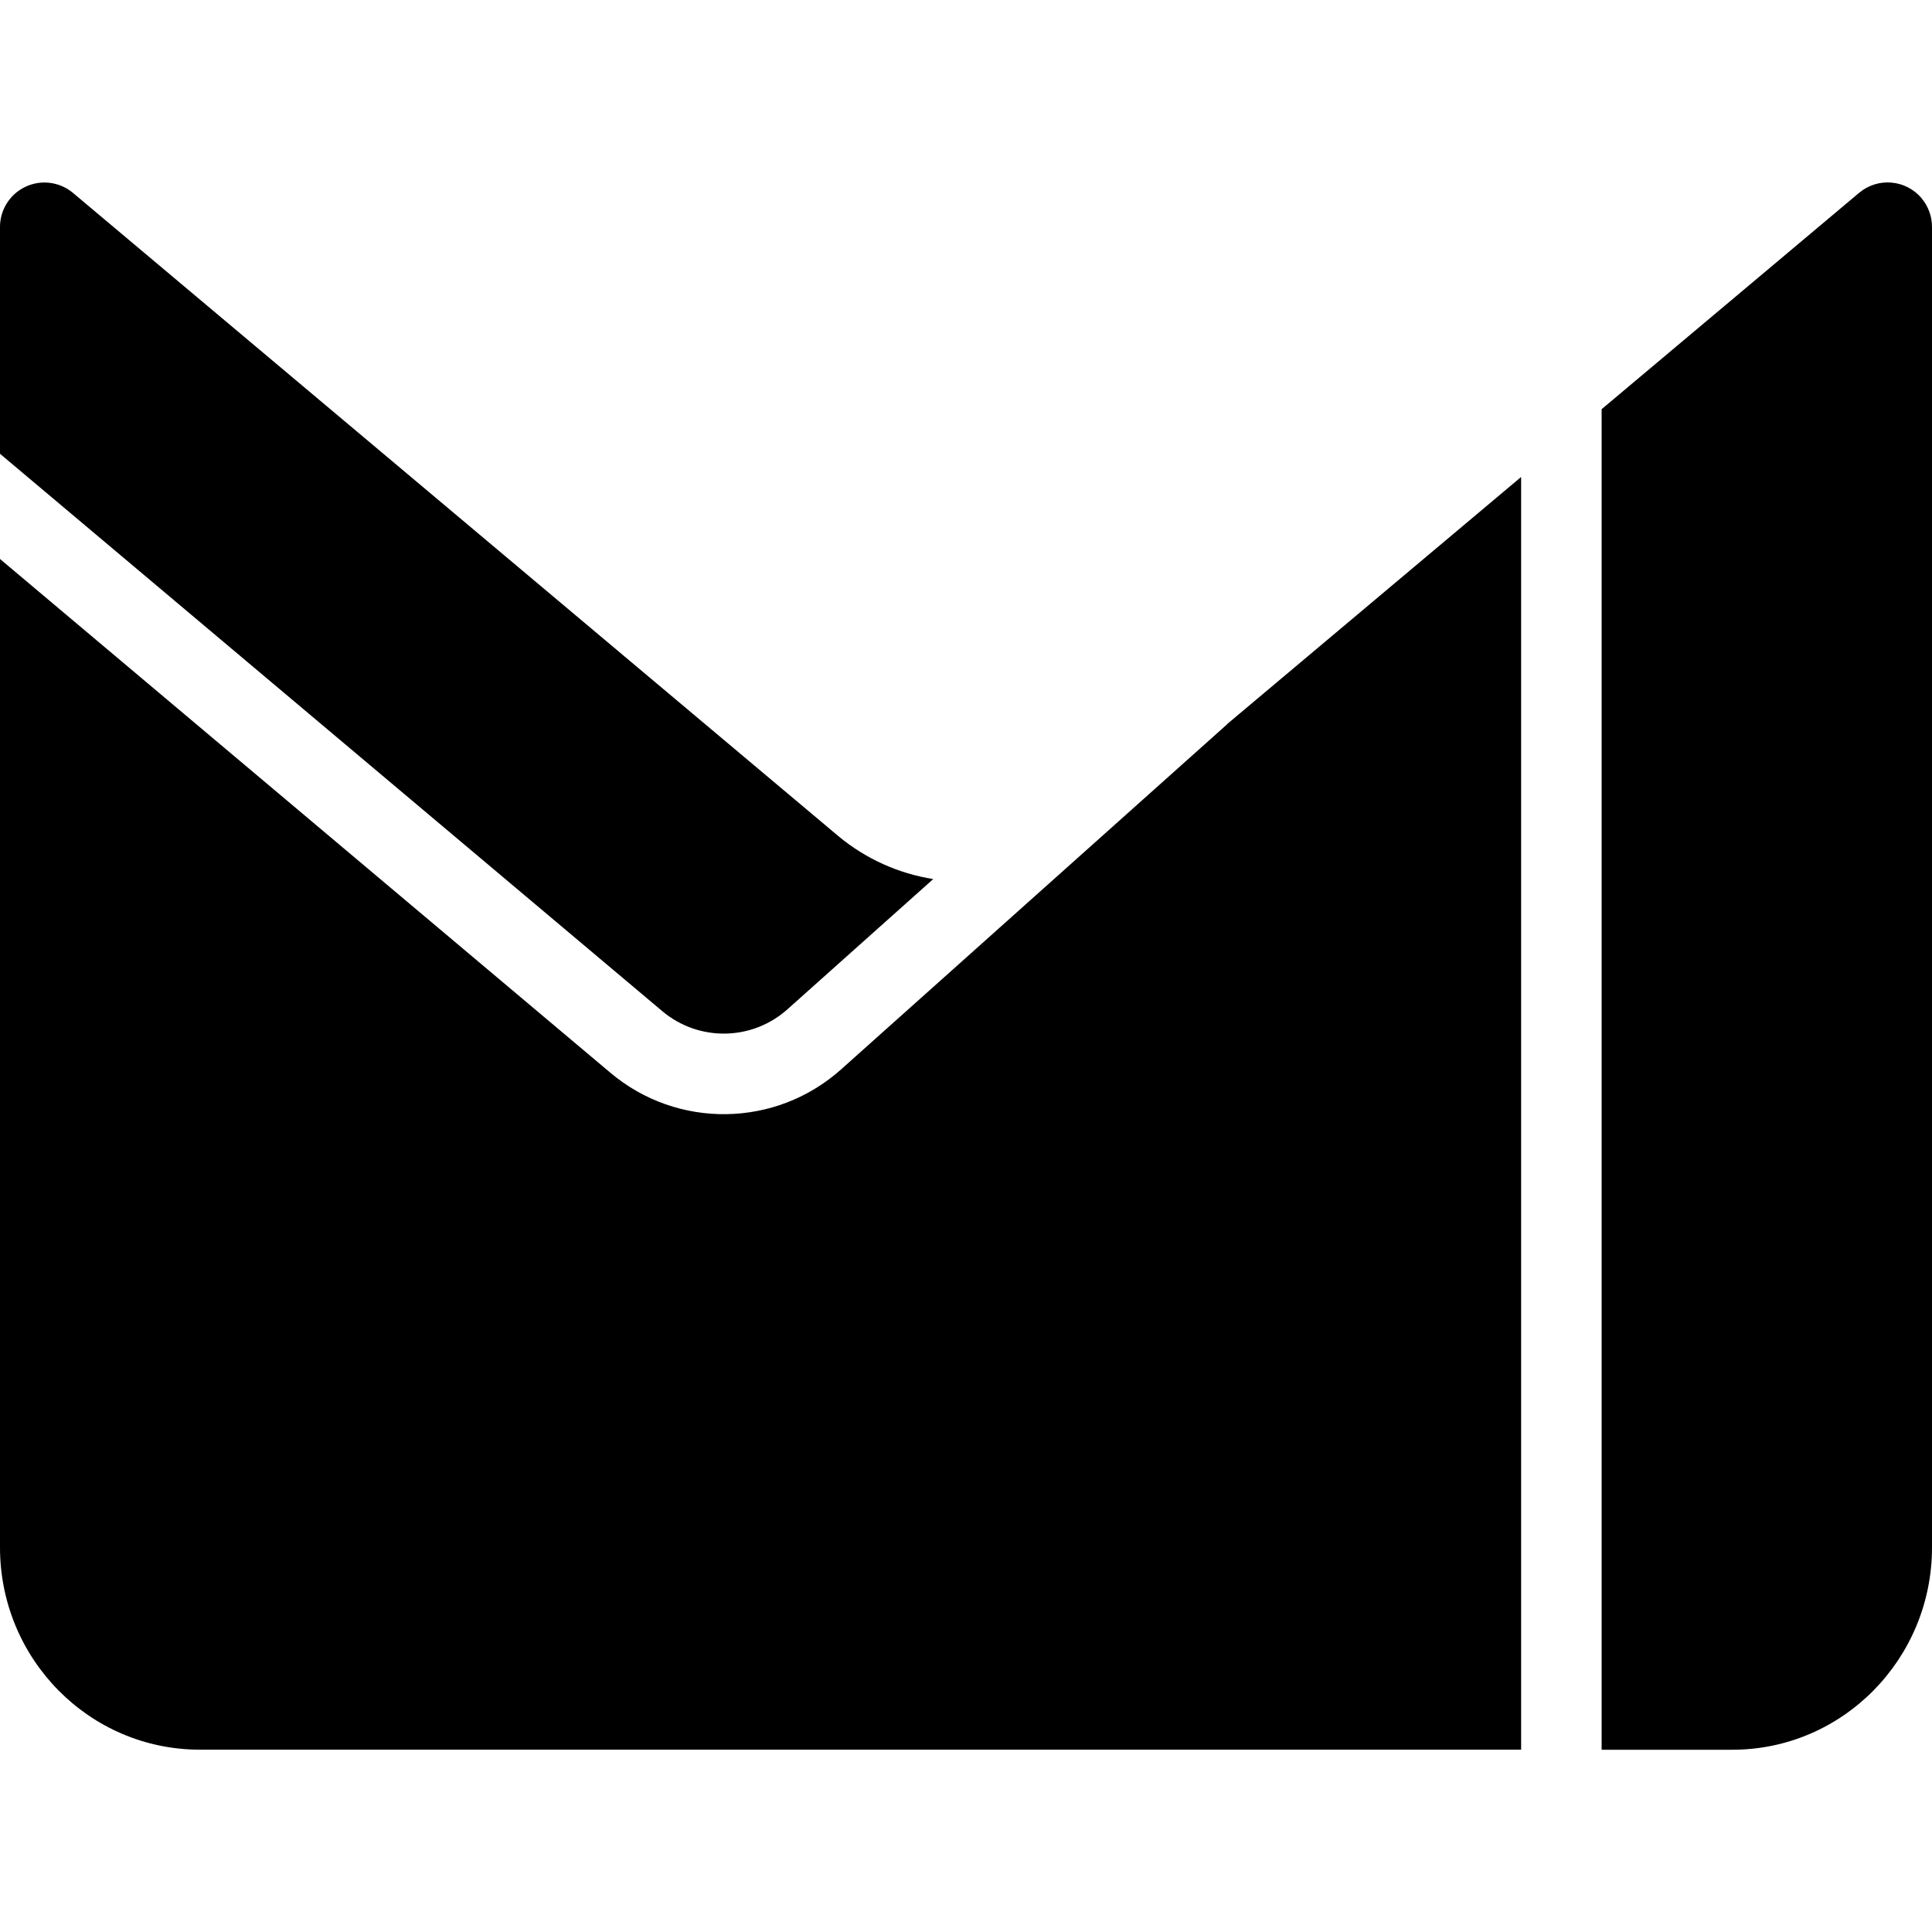
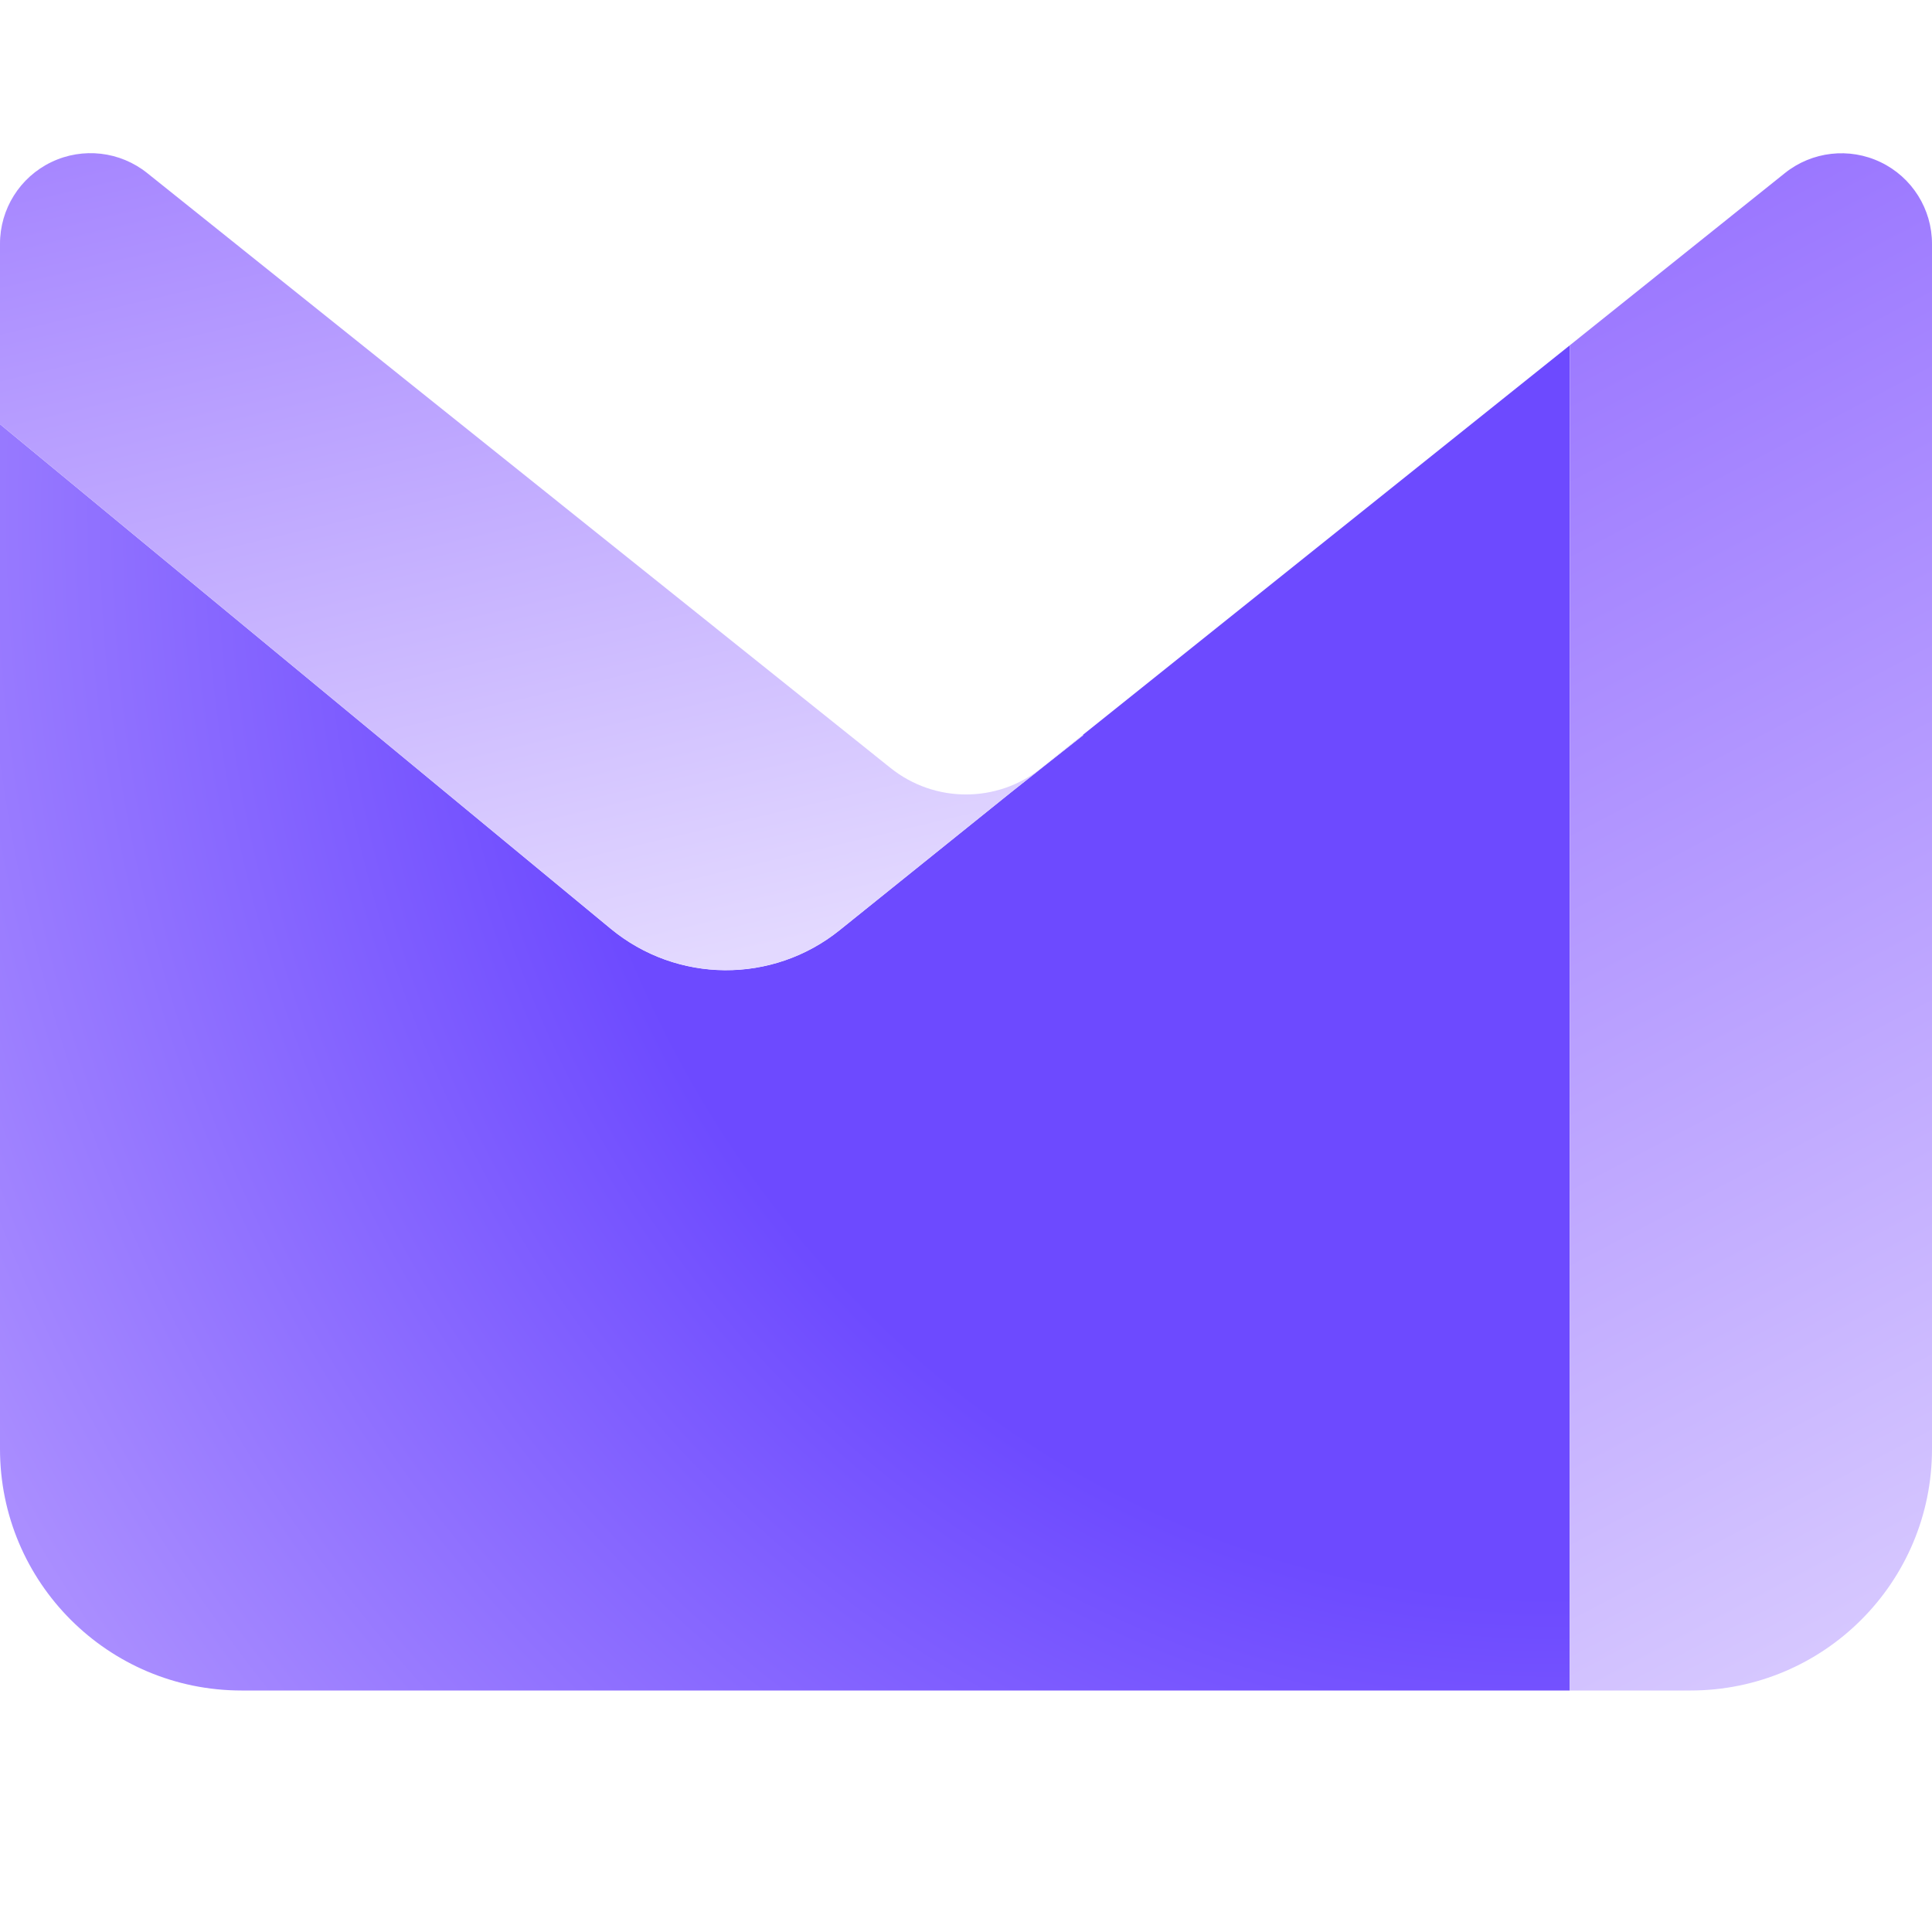
- <svg xmlns="http://www.w3.org/2000/svg" role="img" viewBox="0 0 24 24">
-   <path d="m15.24 8.998 3.656-3.073v15.81H2.482C1.11 21.735 0 20.609 0 19.223V6.944l7.58 6.38a2.186 2.186 0 0 0 2.871-.042l4.792-4.284h-.003zm-5.456 3.538 1.809-1.616a2.438 2.438 0 0 1-1.178-.533L.905 2.395A.552.552 0 0 0 0 2.826v2.811l8.226 6.923a1.186 1.186 0 0 0 1.558-.024zM23.871 2.463a.551.551 0 0 0-.776-.068l-3.199 2.688v16.653h1.623c1.371 0 2.481-1.127 2.481-2.513V2.824a.551.551 0 0 0-.129-.36z" />
+ <svg xmlns="http://www.w3.org/2000/svg" width="16" height="16" fill="none" viewBox="0 0 16 16">
+   <path fill="url(#a)" d="M0 12V3.513l5.057 4.178a1.5 1.5 0 0 0 1.896.013L8.375 6.56l.594-.47v-.005L13 2.86V14H2a2 2 0 0 1-2-2Z" />
+   <path fill="url(#b)" d="M0 3.513 5.057 7.69a1.5 1.5 0 0 0 1.896.013L8.375 6.56l.594-.47v-.006l-.344.276a1 1 0 0 1-1.25 0L1.22 1.434A.75.75 0 0 0 0 2.02v1.493Z" />
+   <path fill="url(#c)" d="M16 12V2.02a.75.75 0 0 0-1.219-.586L13 2.86V14h1a2 2 0 0 0 2-2Z" />
+   <defs>
+     <linearGradient id="b" x1="5.3" x2="2.048" y1="8.097" y2="-5.711" gradientUnits="userSpaceOnUse">
+       <stop stop-color="#E3D9FF" />
+       <stop offset="1" stop-color="#7341FF" />
+     </linearGradient>
+     <linearGradient id="c" x1="20.528" x2="7.258" y1="22.254" y2="-2.929" gradientUnits="userSpaceOnUse">
+       <stop offset=".271" stop-color="#E3D9FF" />
+       <stop offset="1" stop-color="#7341FF" />
+     </linearGradient>
+     <radialGradient id="a" cx="0" cy="0" r="1" gradientTransform="matrix(15.1603 0 0 16.1982 12.943 4.224)" gradientUnits="userSpaceOnUse">
+       <stop offset=".556" stop-color="#6D4AFF" />
+       <stop offset=".994" stop-color="#AA8EFF" />
+     </radialGradient>
+   </defs>
</svg>
